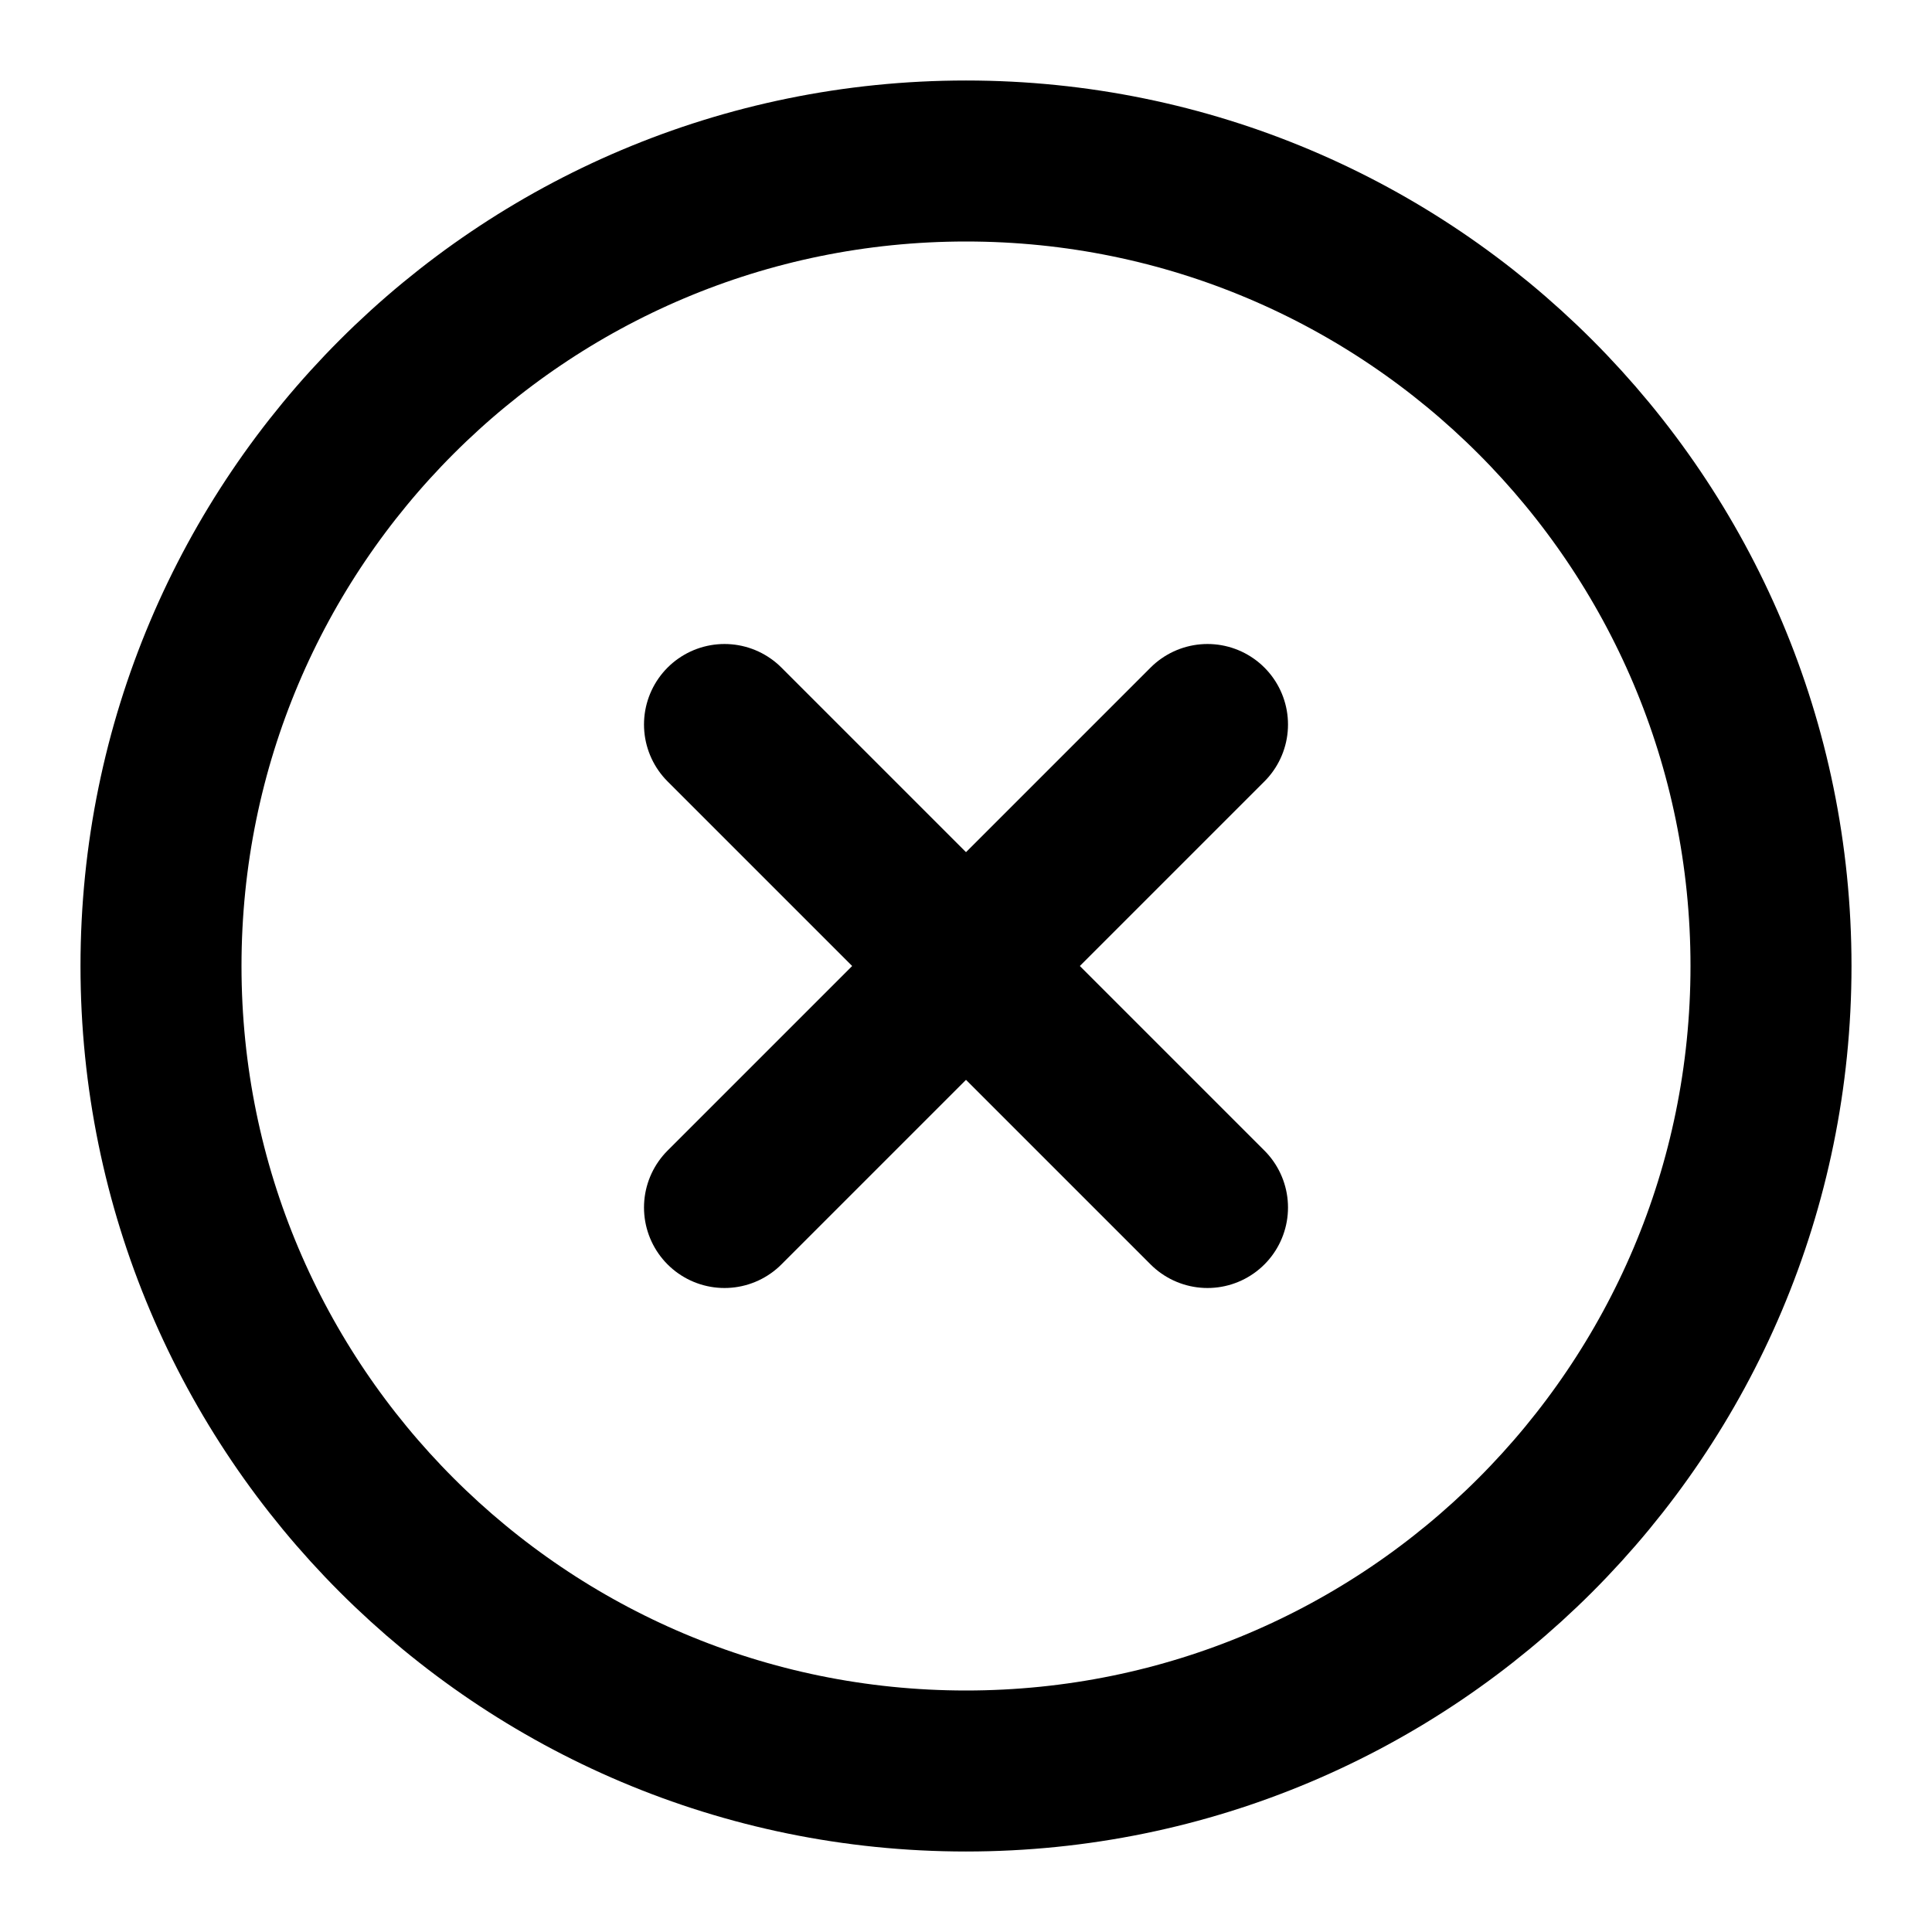
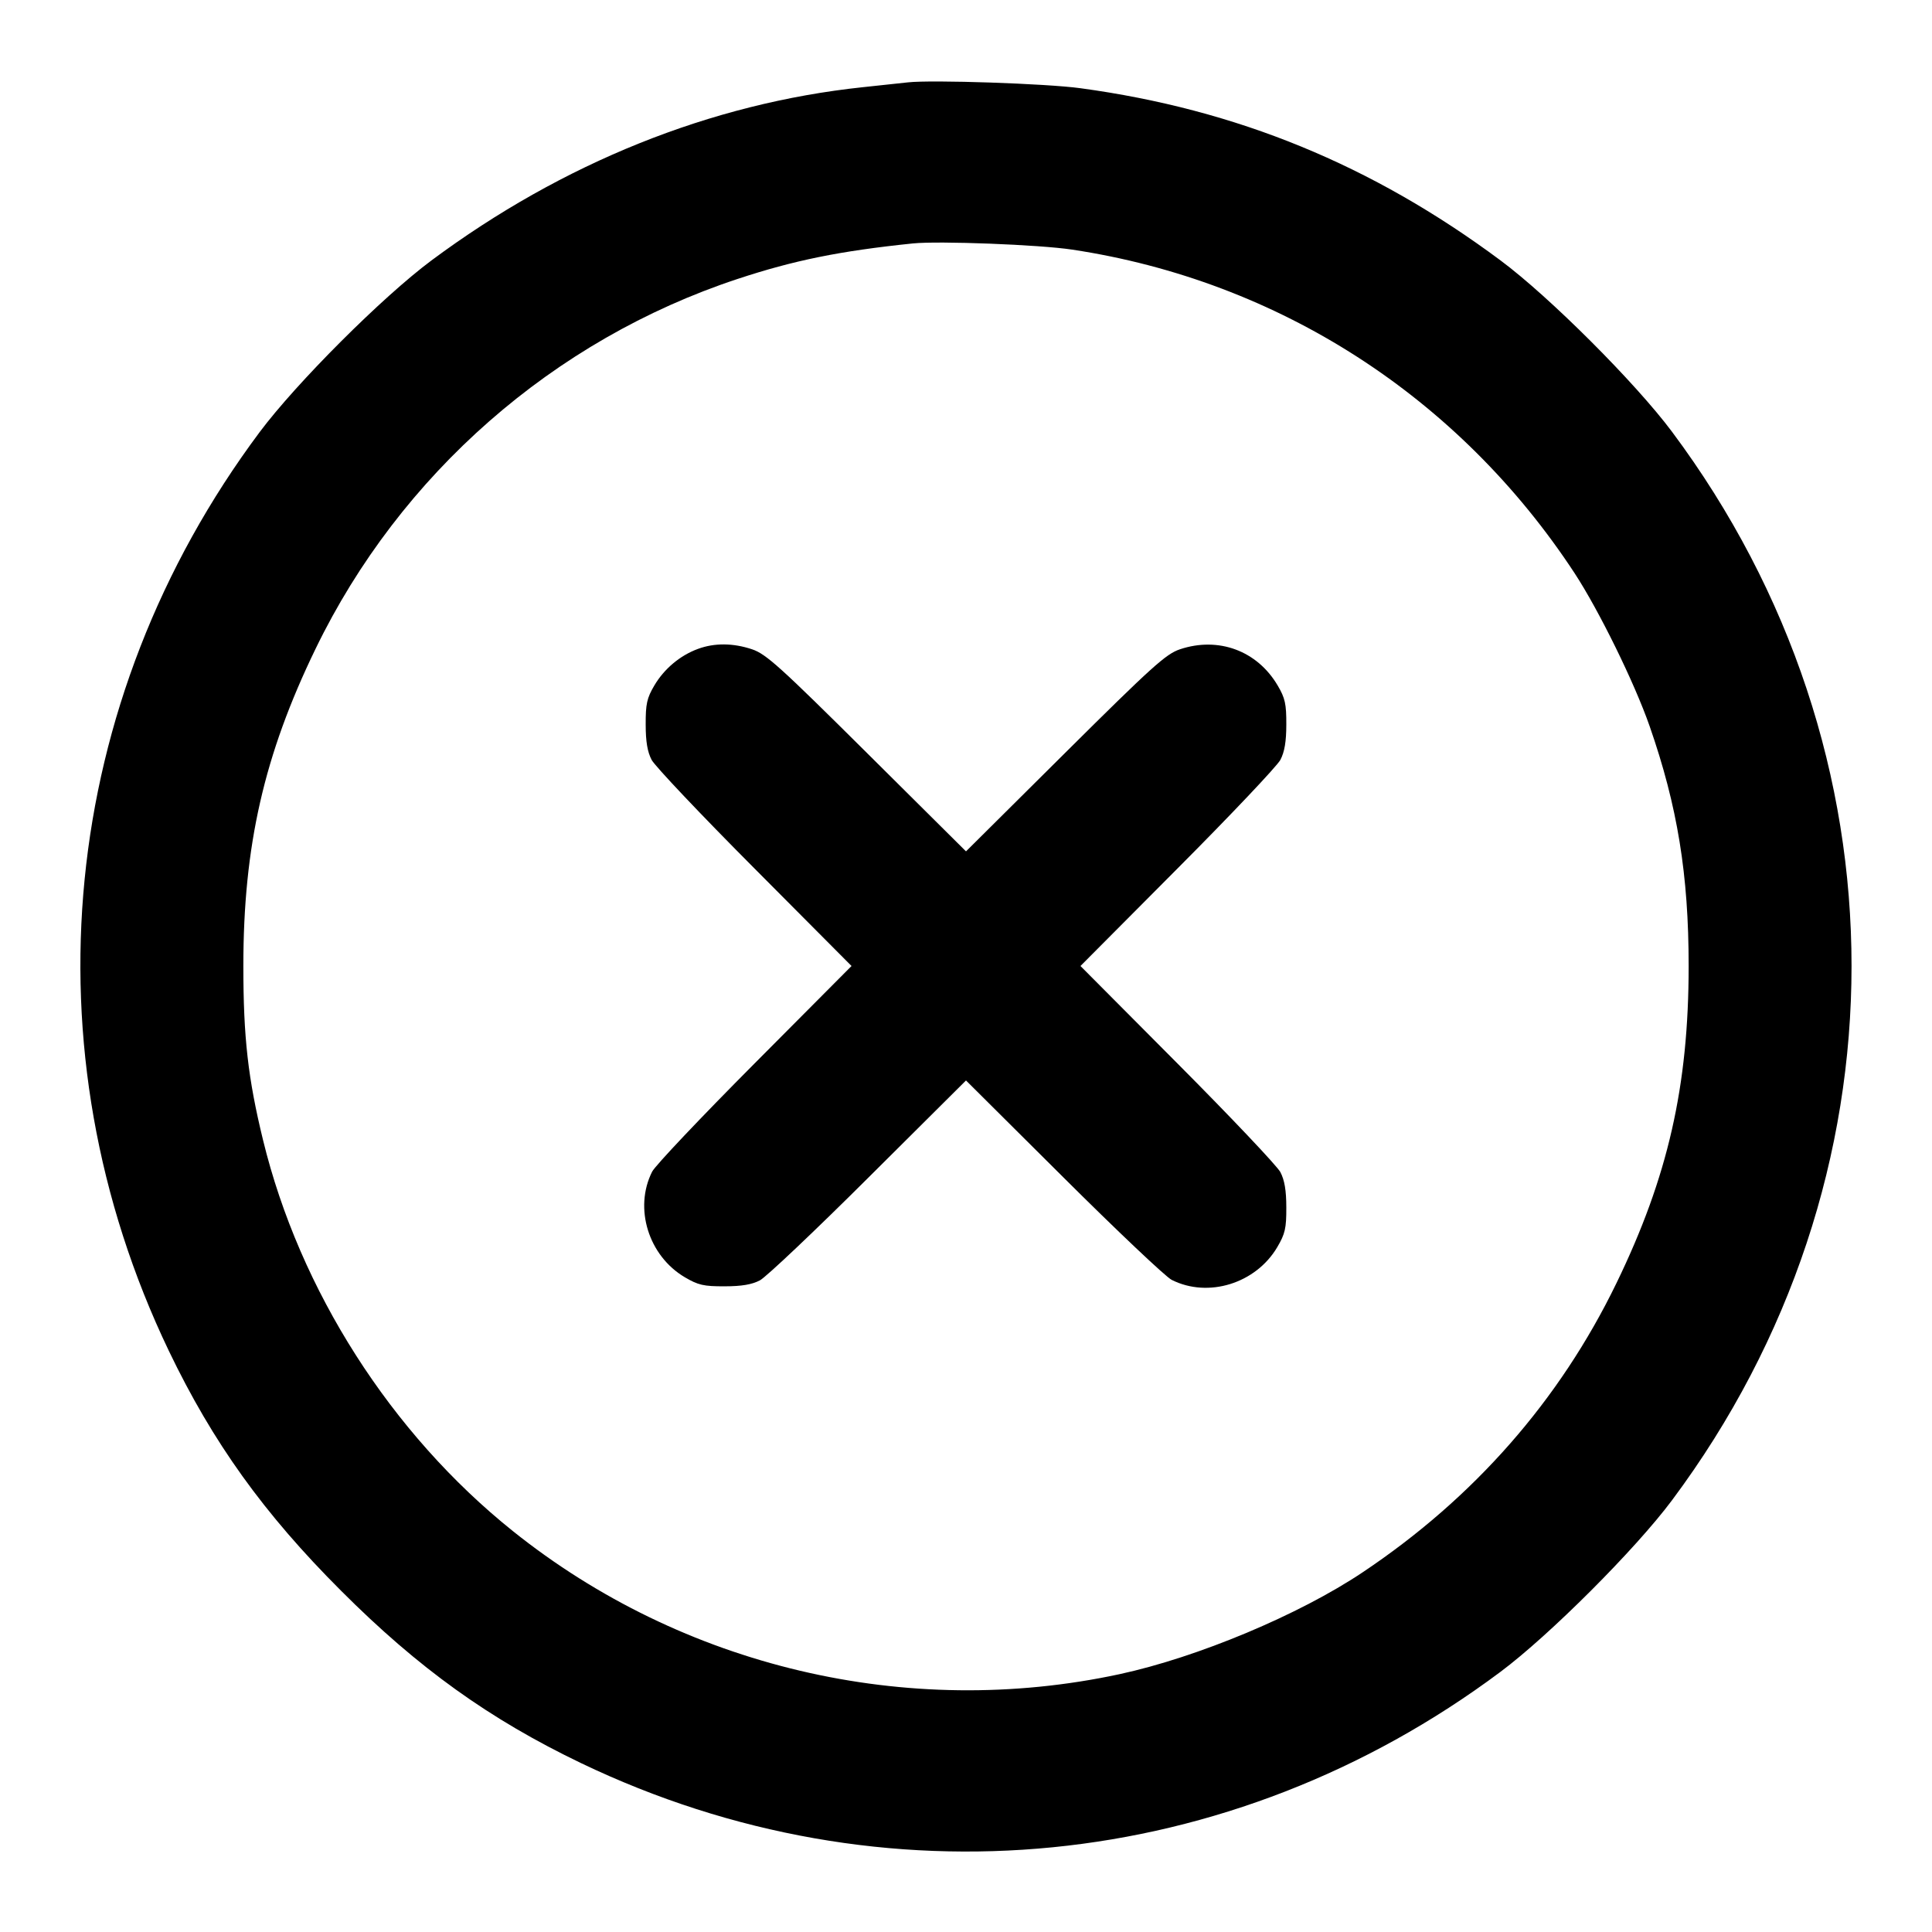
- <svg xmlns="http://www.w3.org/2000/svg" width="24" height="24" viewBox="0 0 24 24" fill="none" stroke="#000000" stroke-width="2" stroke-linecap="round" stroke-linejoin="round">
-   <circle cx="12" cy="12" r="10" />
-   <path d="m15 9-6 6" />
-   <path d="m9 9 6 6" />
+ <svg xmlns="http://www.w3.org/2000/svg" width="24" height="24" viewBox="0 0 24 24">
+   <path d="M11.280 1.023 C 11.203 1.032,10.951 1.059,10.720 1.083 C 8.832 1.283,6.991 2.023,5.360 3.235 C 4.751 3.688,3.684 4.755,3.226 5.367 C 0.728 8.714,0.301 13.032,2.097 16.780 C 2.643 17.918,3.276 18.801,4.238 19.762 C 5.199 20.724,6.082 21.357,7.220 21.903 C 10.967 23.699,15.288 23.270,18.637 20.770 C 19.246 20.316,20.316 19.246,20.770 18.637 C 23.744 14.652,23.744 9.348,20.770 5.363 C 20.316 4.755,19.247 3.686,18.640 3.235 C 17.045 2.049,15.365 1.360,13.423 1.096 C 13.000 1.038,11.574 0.990,11.280 1.023 M13.320 3.101 C 15.883 3.488,18.124 4.931,19.560 7.120 C 19.863 7.583,20.303 8.479,20.492 9.020 C 20.838 10.013,20.977 10.865,20.977 12.000 C 20.977 13.493,20.720 14.621,20.080 15.940 C 19.375 17.394,18.311 18.607,16.927 19.532 C 16.138 20.060,14.876 20.588,13.908 20.797 C 11.266 21.366,8.479 20.708,6.370 19.019 C 4.857 17.807,3.722 16.029,3.267 14.160 C 3.081 13.397,3.023 12.888,3.023 12.000 C 3.023 10.507,3.280 9.379,3.920 8.060 C 4.971 5.891,6.877 4.221,9.160 3.466 C 9.865 3.233,10.432 3.118,11.340 3.024 C 11.662 2.991,12.911 3.039,13.320 3.101 M8.670 8.061 C 8.448 8.142,8.250 8.309,8.128 8.516 C 8.036 8.672,8.020 8.745,8.021 9.000 C 8.021 9.213,8.043 9.341,8.095 9.440 C 8.136 9.517,8.711 10.125,9.374 10.790 L 10.578 12.000 9.374 13.210 C 8.711 13.876,8.138 14.481,8.101 14.555 C 7.872 15.009,8.056 15.601,8.508 15.867 C 8.673 15.964,8.742 15.980,9.000 15.979 C 9.213 15.979,9.341 15.957,9.440 15.905 C 9.517 15.864,10.125 15.289,10.790 14.626 L 12.000 13.422 13.210 14.626 C 13.876 15.289,14.481 15.862,14.555 15.899 C 15.009 16.128,15.601 15.944,15.867 15.492 C 15.964 15.327,15.980 15.258,15.979 15.000 C 15.979 14.787,15.957 14.659,15.905 14.560 C 15.864 14.483,15.289 13.876,14.626 13.210 L 13.422 12.000 14.626 10.790 C 15.289 10.125,15.864 9.517,15.905 9.440 C 15.957 9.341,15.979 9.213,15.979 9.000 C 15.980 8.745,15.964 8.672,15.872 8.516 C 15.618 8.084,15.137 7.905,14.657 8.066 C 14.484 8.124,14.312 8.279,13.230 9.354 L 12.000 10.576 10.770 9.354 C 9.688 8.279,9.516 8.124,9.343 8.066 C 9.108 7.987,8.875 7.985,8.670 8.061 " stroke="none" fill-rule="evenodd" fill="black" />
</svg>
